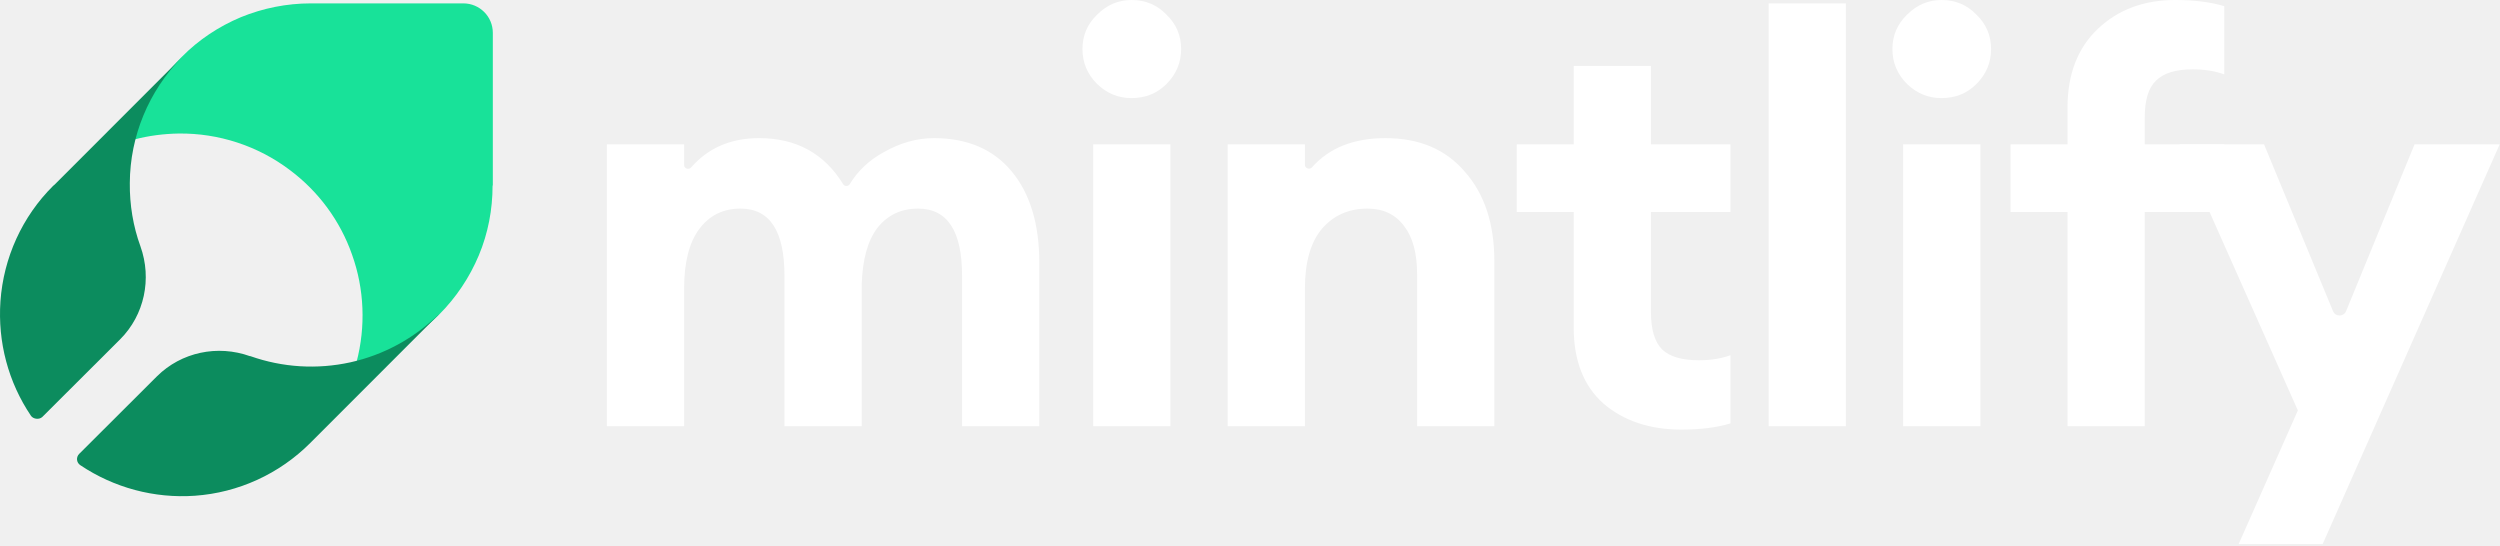
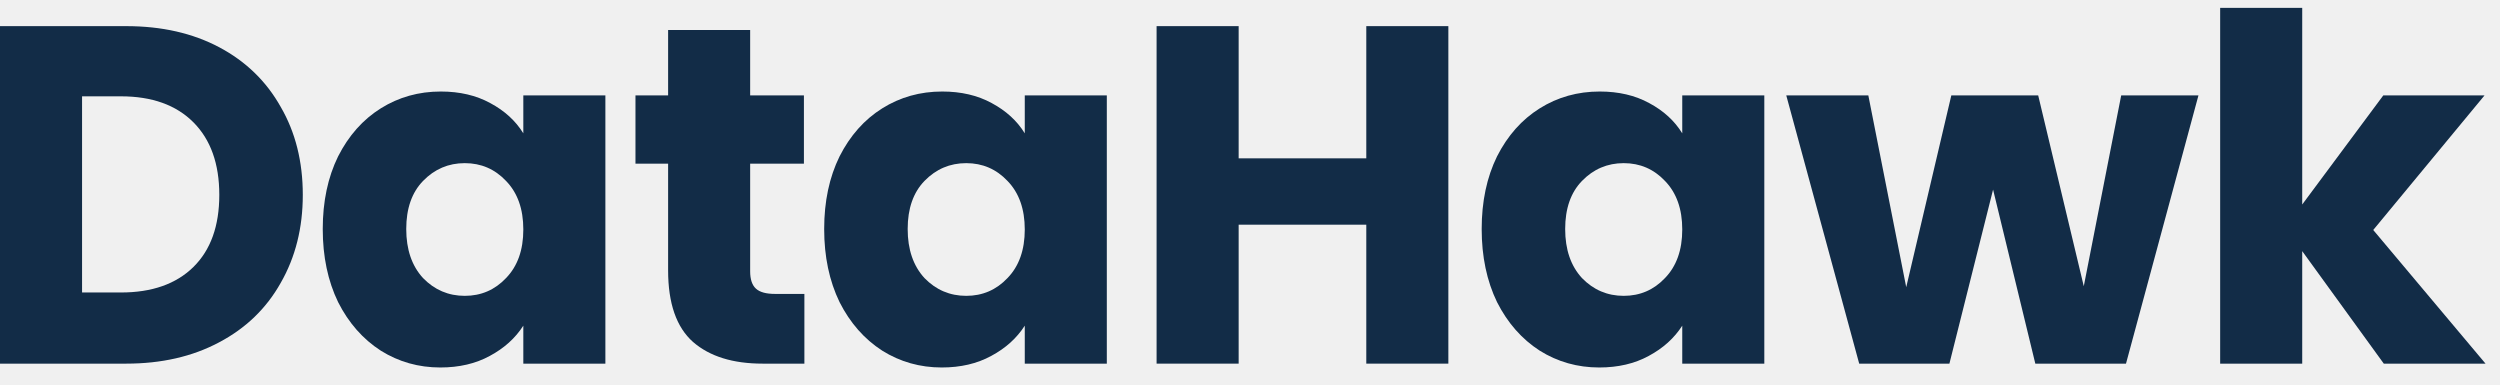
- <svg xmlns="http://www.w3.org/2000/svg" width="1682" height="367" viewBox="0 0 1682 367" fill="none">
-   <path d="M1562.69 366.037H1506.17L1546 276.14L1466.34 97.105H1523.24L1569.66 209.337C1571.28 213.26 1576.84 213.253 1578.45 209.325L1624.52 97.105H1681.79L1562.69 366.037Z" fill="white" />
-   <path d="M1391.02 286.761V142.622H1352.71V97.104H1391.02V72.449C1391.02 49.943 1397.85 32.242 1411.5 19.345C1425.16 6.448 1442.48 0 1463.47 0C1476.37 0 1487.37 1.391 1496.47 4.172V50.069C1490.4 47.793 1483.32 46.656 1475.23 46.656C1463.85 46.656 1455.63 49.184 1450.57 54.242C1445.51 59.046 1442.99 67.265 1442.99 78.897V97.104H1496.47V142.622H1442.99V286.761H1391.02Z" fill="white" />
-   <path d="M1306.22 66.001C1297.37 66.001 1289.66 62.84 1283.08 56.518C1276.51 49.943 1273.22 42.104 1273.22 33C1273.22 23.897 1276.51 16.184 1283.08 9.862C1289.66 3.287 1297.37 0 1306.22 0C1315.58 0 1323.42 3.287 1329.74 9.862C1336.31 16.184 1339.6 23.897 1339.6 33C1339.6 42.104 1336.31 49.943 1329.74 56.518C1323.42 62.84 1315.58 66.001 1306.22 66.001ZM1280.43 286.761V97.104H1332.39V286.761H1280.43Z" fill="white" />
-   <path d="M1189.94 286.761V2.276H1241.91V286.761H1189.94Z" fill="white" />
-   <path d="M1131.24 289.037C1110 289.037 1092.55 283.221 1078.89 271.588C1065.49 259.703 1058.79 242.634 1058.79 220.381V142.622H1020.48V97.104H1058.79V44.38H1110.76V97.104H1164.24V142.622H1110.76V210.14C1110.76 221.772 1113.29 230.117 1118.34 235.174C1123.4 239.979 1131.62 242.381 1143 242.381C1151.09 242.381 1158.17 241.243 1164.24 238.967V284.864C1155.14 287.646 1144.14 289.037 1131.24 289.037Z" fill="white" />
-   <path d="M825.979 286.761V97.104H877.945V110.967C877.945 113.311 881.135 114.347 882.688 112.591C894.273 99.485 910.773 92.932 932.187 92.932C954.946 92.932 972.774 100.518 985.67 115.69C998.82 130.61 1005.39 150.587 1005.39 175.622V286.761H953.429V184.346C953.429 170.438 950.521 159.691 944.704 152.104C938.888 144.265 930.67 140.346 920.049 140.346C907.405 140.346 897.164 144.898 889.325 154.001C881.738 163.105 877.945 176.507 877.945 194.208V286.761H825.979Z" fill="white" />
-   <path d="M761.286 66.001C752.436 66.001 744.723 62.84 738.148 56.518C731.574 49.943 728.286 42.104 728.286 33C728.286 23.897 731.574 16.184 738.148 9.862C744.723 3.287 752.436 0 761.286 0C770.643 0 778.482 3.287 784.804 9.862C791.379 16.184 794.666 23.897 794.666 33C794.666 42.104 791.379 49.943 784.804 56.518C778.482 62.84 770.643 66.001 761.286 66.001ZM735.493 286.761V97.104H787.459V286.761H735.493Z" fill="white" />
-   <path d="M647.273 286.761V185.484C647.273 155.392 637.411 140.346 617.686 140.346C606.307 140.346 597.204 144.645 590.376 153.242C583.801 161.84 580.261 174.61 579.755 191.553V286.761H527.789V185.484C527.789 155.392 517.927 140.346 498.203 140.346C486.571 140.346 477.341 144.898 470.513 154.001C463.685 163.105 460.272 176.507 460.272 194.208V286.761H408.306V97.104H460.272V111.103C460.272 113.435 463.407 114.462 464.939 112.704C476.419 99.522 491.68 92.932 510.72 92.932C535.742 92.932 554.588 103.262 567.259 123.923C568.258 125.553 570.718 125.527 571.712 123.894C577.189 114.891 584.802 107.731 594.548 102.414C605.675 96.093 616.928 92.932 628.307 92.932C650.813 92.932 668.261 100.391 680.652 115.311C693.043 130.231 699.239 150.714 699.239 176.76V286.761H647.273Z" fill="white" />
-   <path d="M331.569 124.833V22.09C331.569 11.065 322.625 2.276 311.764 2.276H209.069C192.938 2.276 176.967 5.472 162.113 11.544C147.26 17.775 133.685 26.724 122.345 38.228L121.546 39.027C106.533 54.207 95.833 73.062 90.402 93.834C100.145 91.277 110.206 89.999 120.268 89.839C147.1 89.52 173.453 98.148 194.855 114.287C214.18 128.668 228.873 148.481 236.859 171.331C245.164 194.5 246.122 219.746 239.893 243.554C260.496 238.122 279.503 227.416 294.675 212.396L295.474 211.597C306.813 200.252 315.917 186.67 322.145 171.81C328.374 156.95 331.409 140.971 331.409 124.833H331.569Z" fill="#18E299" />
-   <path d="M87.337 123.098C87.496 91.579 100.066 61.334 122.182 38.73L36.739 124.212C36.421 124.531 36.102 124.69 35.784 125.008C14.941 145.702 2.371 173.4 0.303 202.69C-1.607 230.07 5.553 257.131 20.828 279.736C22.285 281.892 26.238 282.601 28.466 280.532L80.813 228.319C97.202 211.923 102.293 187.568 94.497 165.759C89.564 152.229 87.178 137.743 87.337 123.098Z" fill="#0C8C5E" />
-   <path d="M294.976 211.605C278.587 227.683 258.062 238.826 235.786 243.761C213.351 248.695 190.121 247.263 168.482 239.622C168.482 239.622 168.323 239.622 168.164 239.622C146.365 231.822 122.022 236.916 105.633 253.153L53.285 305.365C51.057 307.594 51.376 311.255 54.081 313.006C76.674 328.129 103.724 335.451 131.091 333.541C160.368 331.472 187.894 318.896 208.737 298.043L209.533 297.247L294.976 211.765V211.605Z" fill="#0C8C5E" />
+ <svg xmlns="http://www.w3.org/2000/svg" width="143" height="22" viewBox="0 0 143 22" fill="none">
+   <path d="M82.846 1.495V20.8H78.152V12.852H70.851V20.8H66.157V1.495H70.851V9.057H78.152V1.495H82.846Z" fill="#122C47" />
+   <path d="M84.752 13.1C84.752 11.523 85.045 10.139 85.63 8.947C86.234 7.756 87.049 6.839 88.073 6.197C89.098 5.556 90.242 5.235 91.504 5.235C92.584 5.235 93.526 5.455 94.332 5.895C95.155 6.335 95.786 6.912 96.225 7.627V5.455H100.919V20.8H96.225V18.628C95.768 19.343 95.127 19.92 94.304 20.36C93.499 20.8 92.556 21.02 91.477 21.02C90.233 21.02 89.098 20.699 88.073 20.058C87.049 19.398 86.234 18.472 85.63 17.28C85.045 16.07 84.752 14.677 84.752 13.1ZM96.225 13.127C96.225 11.954 95.896 11.028 95.237 10.35C94.597 9.672 93.81 9.332 92.877 9.332C91.944 9.332 91.147 9.672 90.489 10.35C89.848 11.01 89.528 11.927 89.528 13.1C89.528 14.273 89.848 15.208 90.489 15.905C91.147 16.583 91.944 16.922 92.877 16.922C93.81 16.922 94.597 16.583 95.237 15.905C95.896 15.227 96.225 14.301 96.225 13.127Z" fill="#122C47" />
+   <path d="M125.752 5.455L121.607 20.8H116.42L114.004 10.845L111.506 20.8H106.346L102.174 5.455H106.868L109.036 16.427L111.616 5.455H116.584L119.192 16.372L121.333 5.455H125.752Z" fill="#122C47" />
+   <path d="M136.353 20.8L131.687 14.365V20.8H126.993V0.45H131.687V11.697L136.326 5.455H142.117L135.749 13.155L142.172 20.8H136.353Z" fill="#122C47" />
+   <path d="M7.219 1.495C9.25 1.495 11.025 1.898 12.544 2.705C14.063 3.512 15.234 4.648 16.057 6.115C16.899 7.563 17.32 9.241 17.32 11.148C17.32 13.036 16.899 14.713 16.057 16.18C15.234 17.647 14.054 18.783 12.517 19.59C10.998 20.397 9.232 20.8 7.219 20.8H0V1.495H7.219ZM6.917 16.73C8.692 16.73 10.074 16.244 11.062 15.273C12.05 14.301 12.544 12.926 12.544 11.148C12.544 9.369 12.05 7.985 11.062 6.995C10.074 6.005 8.692 5.51 6.917 5.51H4.694V16.73H6.917Z" fill="#122C47" />
+   <path d="M18.461 13.1C18.461 11.523 18.754 10.139 19.339 8.947C19.943 7.756 20.757 6.839 21.782 6.197C22.807 5.556 23.951 5.235 25.213 5.235C26.293 5.235 27.235 5.455 28.04 5.895C28.864 6.335 29.495 6.912 29.934 7.627V5.455H34.628V20.8H29.934V18.628C29.477 19.343 28.836 19.92 28.013 20.36C27.208 20.8 26.265 21.02 25.186 21.02C23.941 21.02 22.807 20.699 21.782 20.058C20.757 19.398 19.943 18.472 19.339 17.28C18.754 16.07 18.461 14.677 18.461 13.1ZM29.934 13.127C29.934 11.954 29.605 11.028 28.946 10.35C28.306 9.672 27.519 9.332 26.585 9.332C25.652 9.332 24.856 9.672 24.198 10.35C23.557 11.01 23.237 11.927 23.237 13.1C23.237 14.273 23.557 15.208 24.198 15.905C24.856 16.583 25.652 16.922 26.585 16.922C27.519 16.922 28.306 16.583 28.946 15.905C29.605 15.227 29.934 14.301 29.934 13.127Z" fill="#122C47" />
+   <path d="M46.011 16.812V20.8H43.623C41.921 20.8 40.595 20.387 39.643 19.562C38.691 18.719 38.216 17.353 38.216 15.465V9.36H36.349V5.455H38.216V1.715H42.909V5.455H45.984V9.36H42.909V15.52C42.909 15.978 43.019 16.308 43.239 16.51C43.458 16.712 43.824 16.812 44.337 16.812H46.011Z" fill="#122C47" />
+   <path d="M47.143 13.1C47.143 11.523 47.436 10.139 48.022 8.947C48.626 7.756 49.44 6.839 50.465 6.197C51.489 5.556 52.633 5.235 53.896 5.235C54.975 5.235 55.918 5.455 56.723 5.895C57.546 6.335 58.178 6.912 58.617 7.627V5.455H63.31V20.8H58.617V18.628C58.159 19.343 57.519 19.92 56.695 20.36C55.89 20.8 54.948 21.02 53.868 21.02C52.624 21.02 51.489 20.699 50.465 20.058C49.44 19.398 48.626 18.472 48.022 17.28C47.436 16.07 47.143 14.677 47.143 13.1ZM58.617 13.127C58.617 11.954 58.287 11.028 57.629 10.35C56.988 9.672 56.201 9.332 55.268 9.332C54.335 9.332 53.539 9.672 52.88 10.35C52.24 11.01 51.919 11.927 51.919 13.1C51.919 14.273 52.24 15.208 52.88 15.905C53.539 16.583 54.335 16.922 55.268 16.922C56.201 16.922 56.988 16.583 57.629 15.905C58.287 15.227 58.617 14.301 58.617 13.127Z" fill="#122C47" />
</svg>
